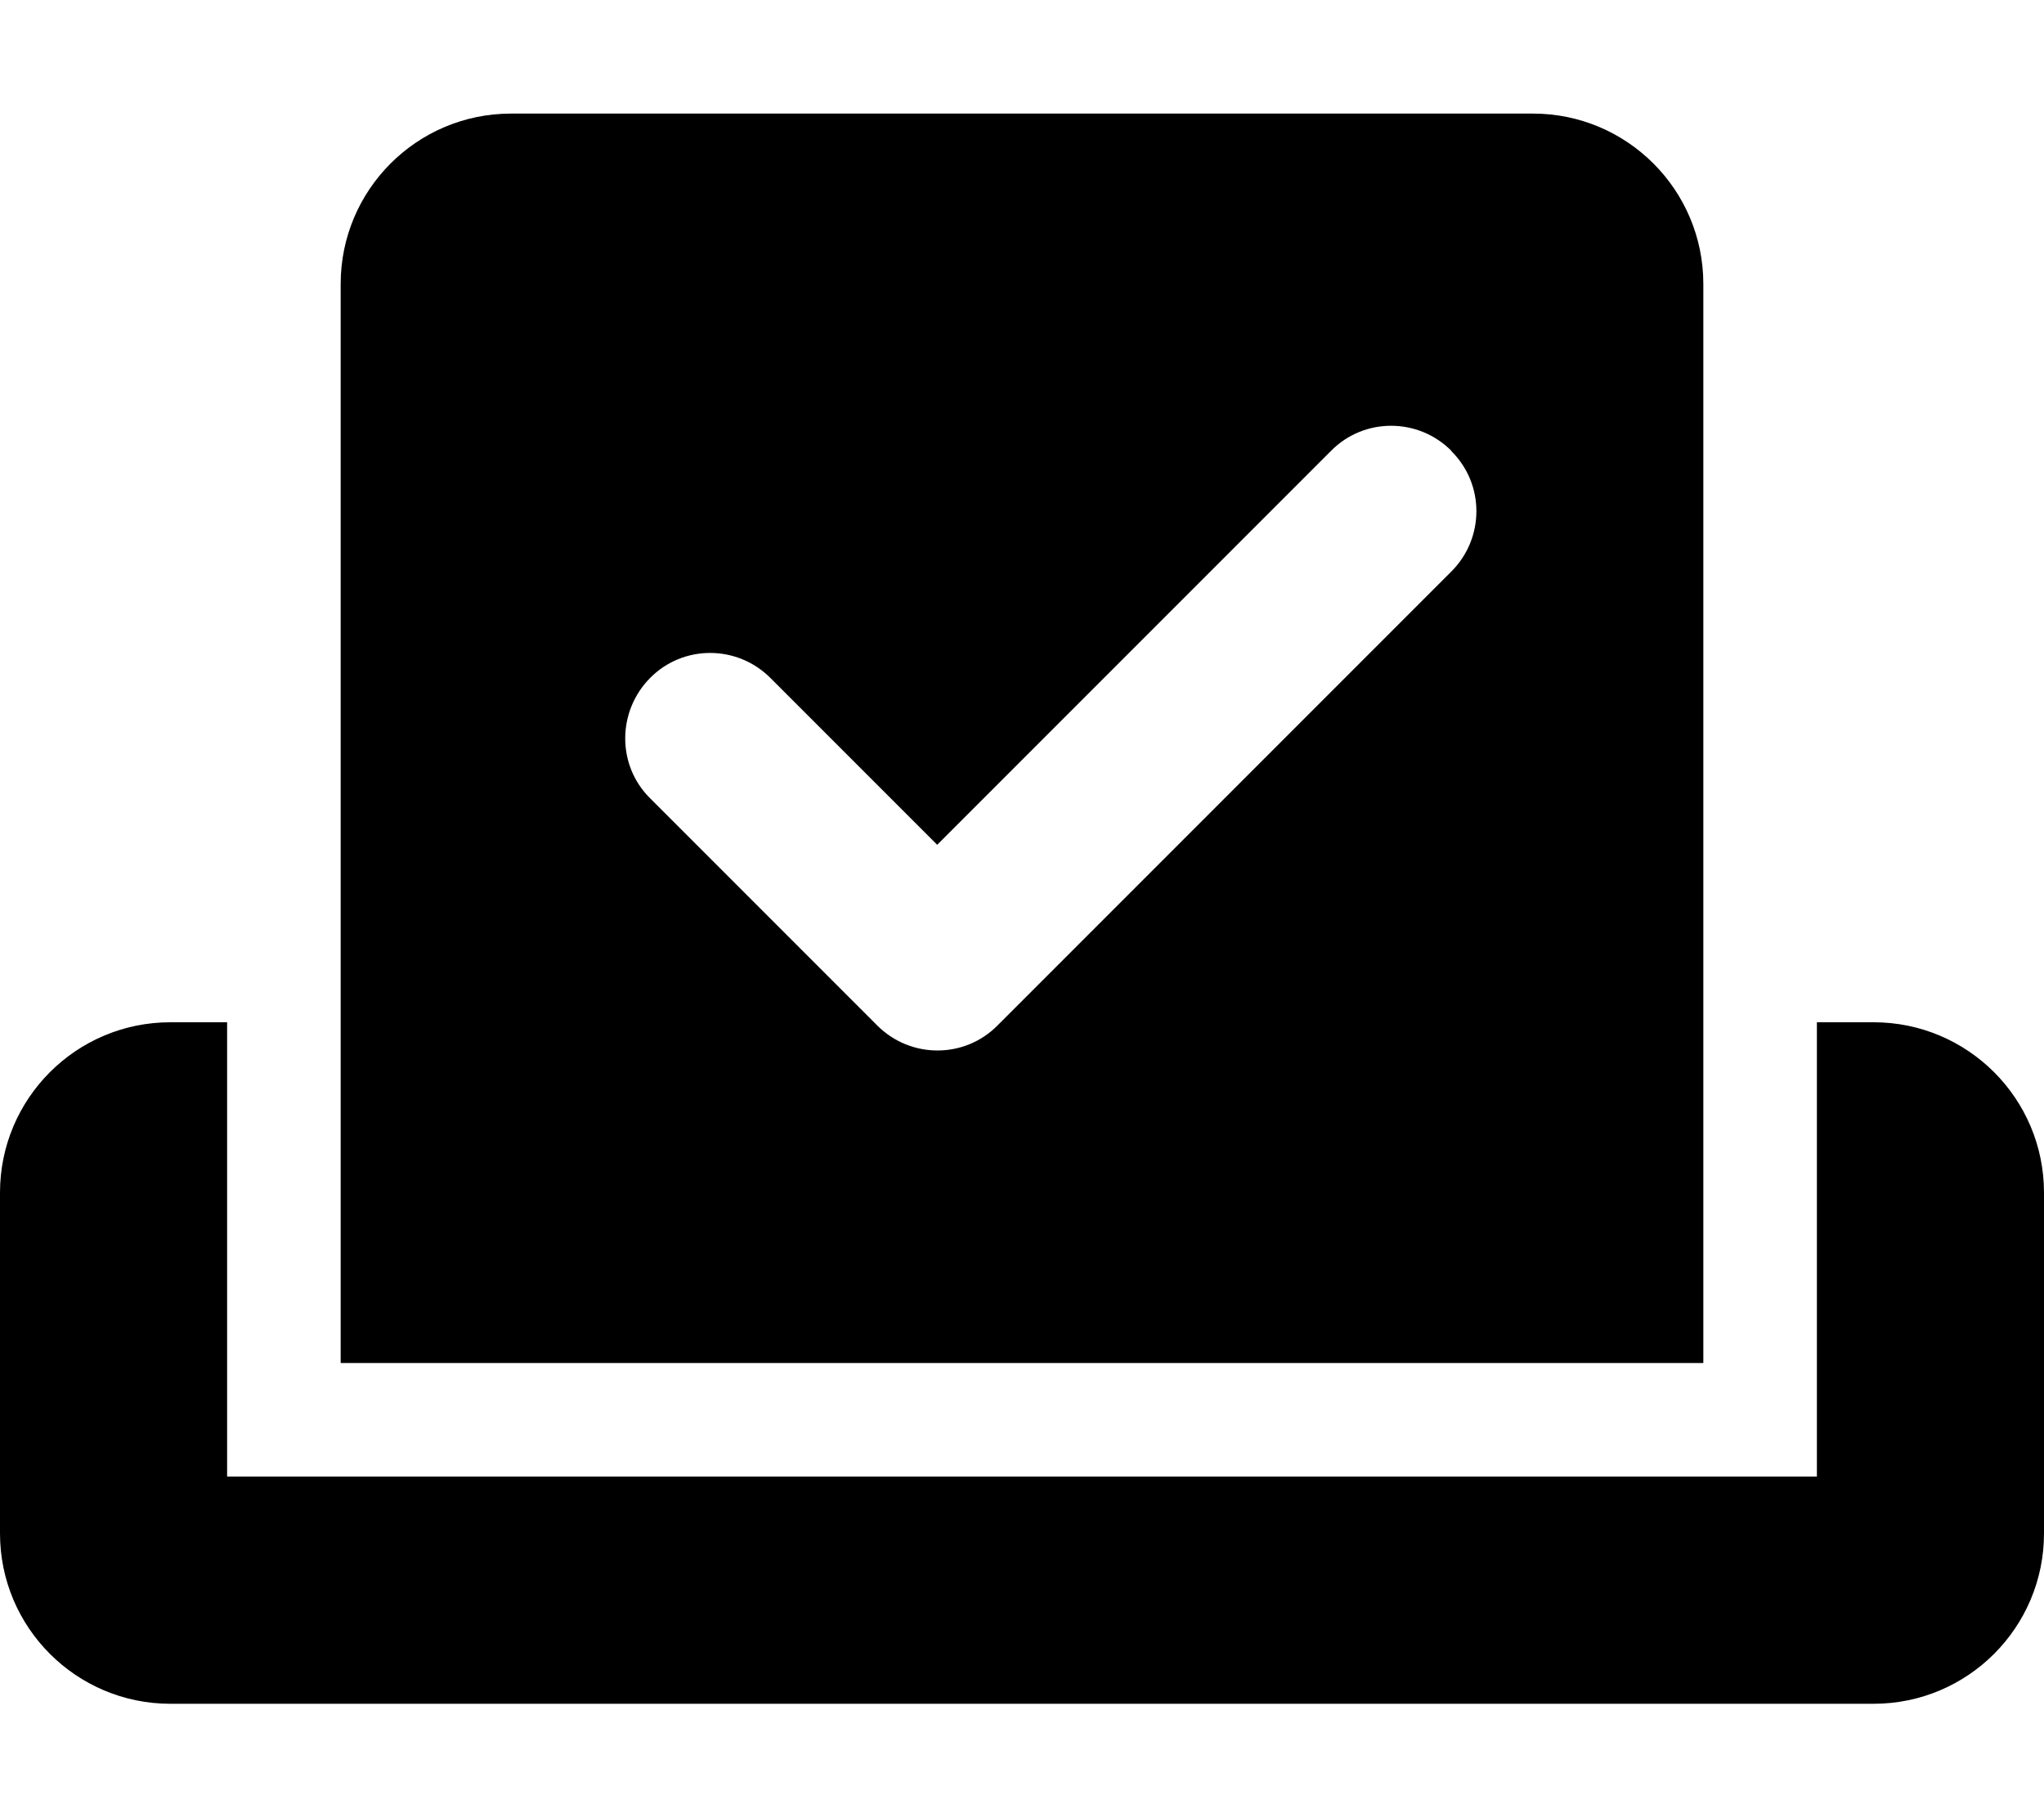
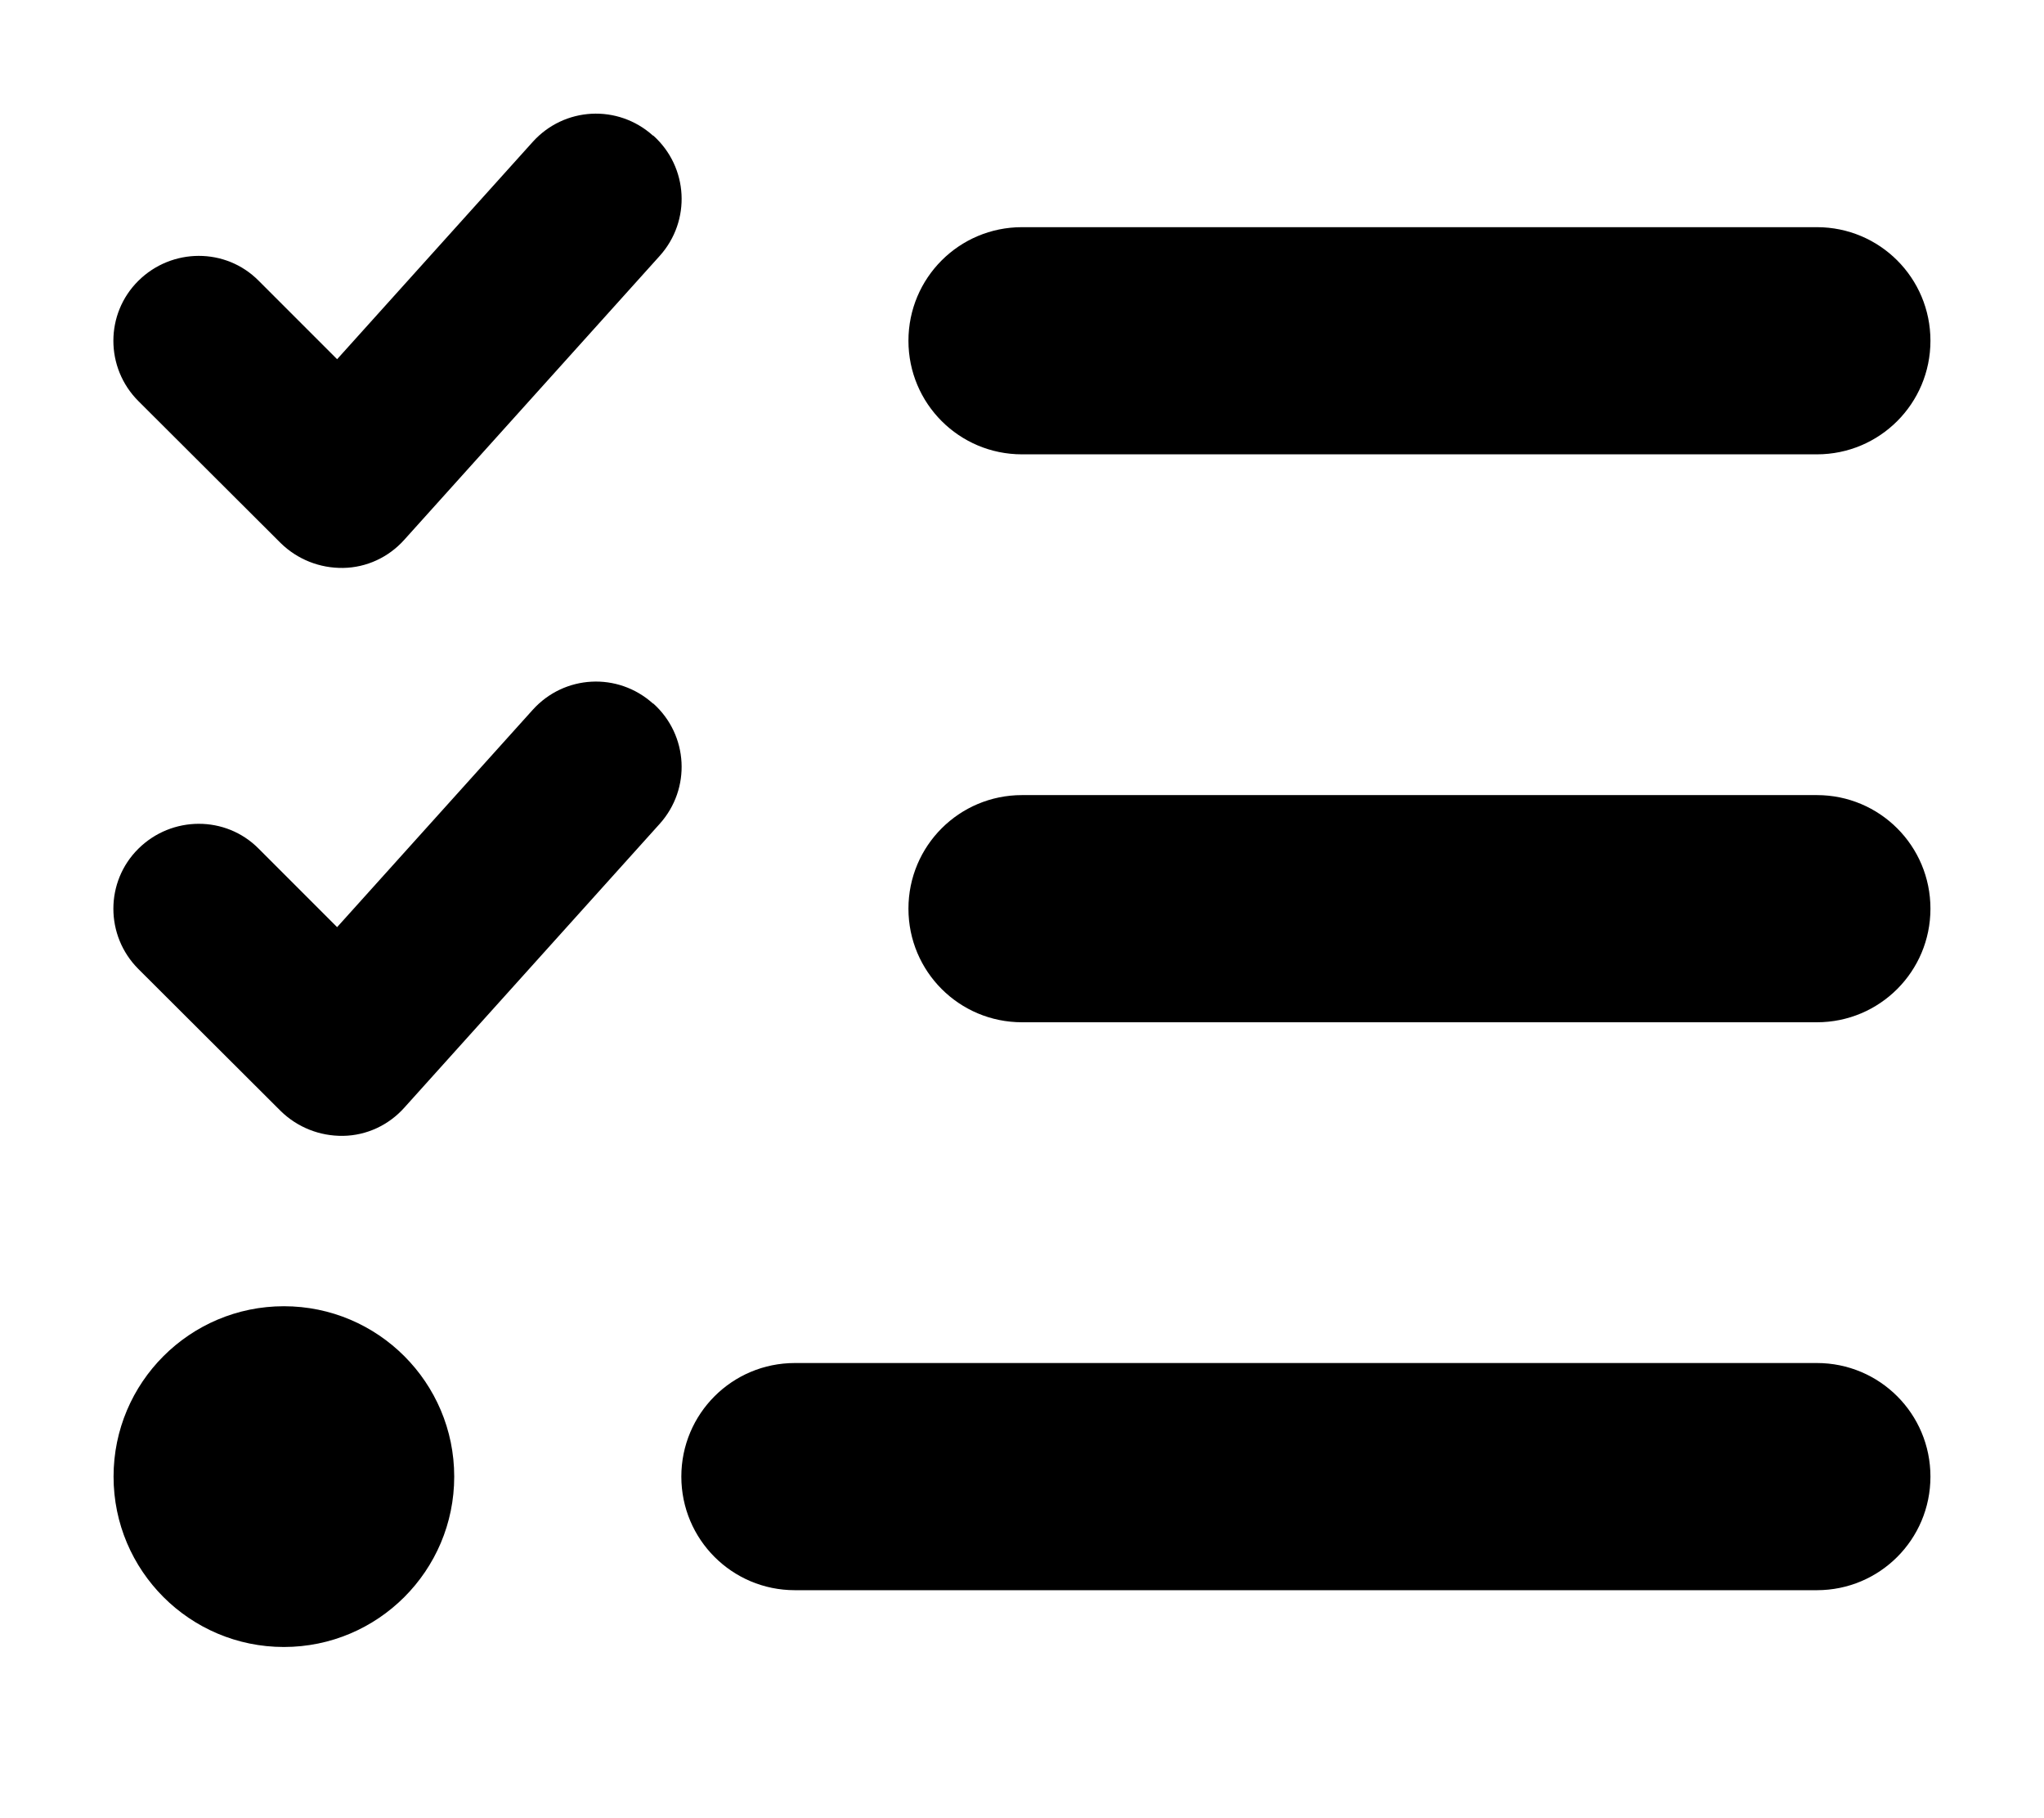
<svg xmlns="http://www.w3.org/2000/svg" viewBox="0 0 576 512">
-   <path d="M96 80c0-26.5 21.5-48 48-48H432c26.5 0 48 21.5 48 48V384H96V80zm313 47c-9.4-9.4-24.6-9.4-33.9 0l-111 111-47-47c-9.4-9.4-24.6-9.4-33.9 0s-9.4 24.6 0 33.9l64 64c9.4 9.4 24.6 9.4 33.9 0L409 161c9.4-9.4 9.4-24.6 0-33.9zM0 336c0-26.5 21.5-48 48-48H64V416H512V288h16c26.5 0 48 21.5 48 48v96c0 26.5-21.5 48-48 48H48c-26.5 0-48-21.5-48-48V336z" />
+   <path d="M184.1 38.2c9.9 8.9 10.7 24 1.8 33.9l-72 80c-4.4 4.9-10.6 7.8-17.2 7.9s-12.9-2.4-17.6-7L39 113c-9.4-9.4-9.4-24.6 0-33.9s24.6-9.4 33.9 0l22.1 22.1 55.1-61.2c8.9-9.9 24-10.7 33.9-1.8zm0 160c9.9 8.9 10.7 24 1.8 33.9l-72 80c-4.4 4.9-10.6 7.8-17.2 7.9s-12.9-2.4-17.6-7L39 273c-9.4-9.4-9.4-24.6 0-33.9s24.6-9.4 33.9 0l22.1 22.1 55.1-61.2c8.9-9.9 24-10.7 33.9-1.8zM256 96c0-17.7 14.3-32 32-32H512c17.7 0 32 14.3 32 32s-14.3 32-32 32H288c-17.7 0-32-14.3-32-32zm0 160c0-17.7 14.3-32 32-32H512c17.7 0 32 14.3 32 32s-14.3 32-32 32H288c-17.7 0-32-14.3-32-32zM192 416c0-17.7 14.3-32 32-32H512c17.7 0 32 14.3 32 32s-14.3 32-32 32H224c-17.7 0-32-14.3-32-32zM80 464c-26.5 0-48-21.5-48-48s21.5-48 48-48s48 21.5 48 48s-21.5 48-48 48z" />
</svg>
